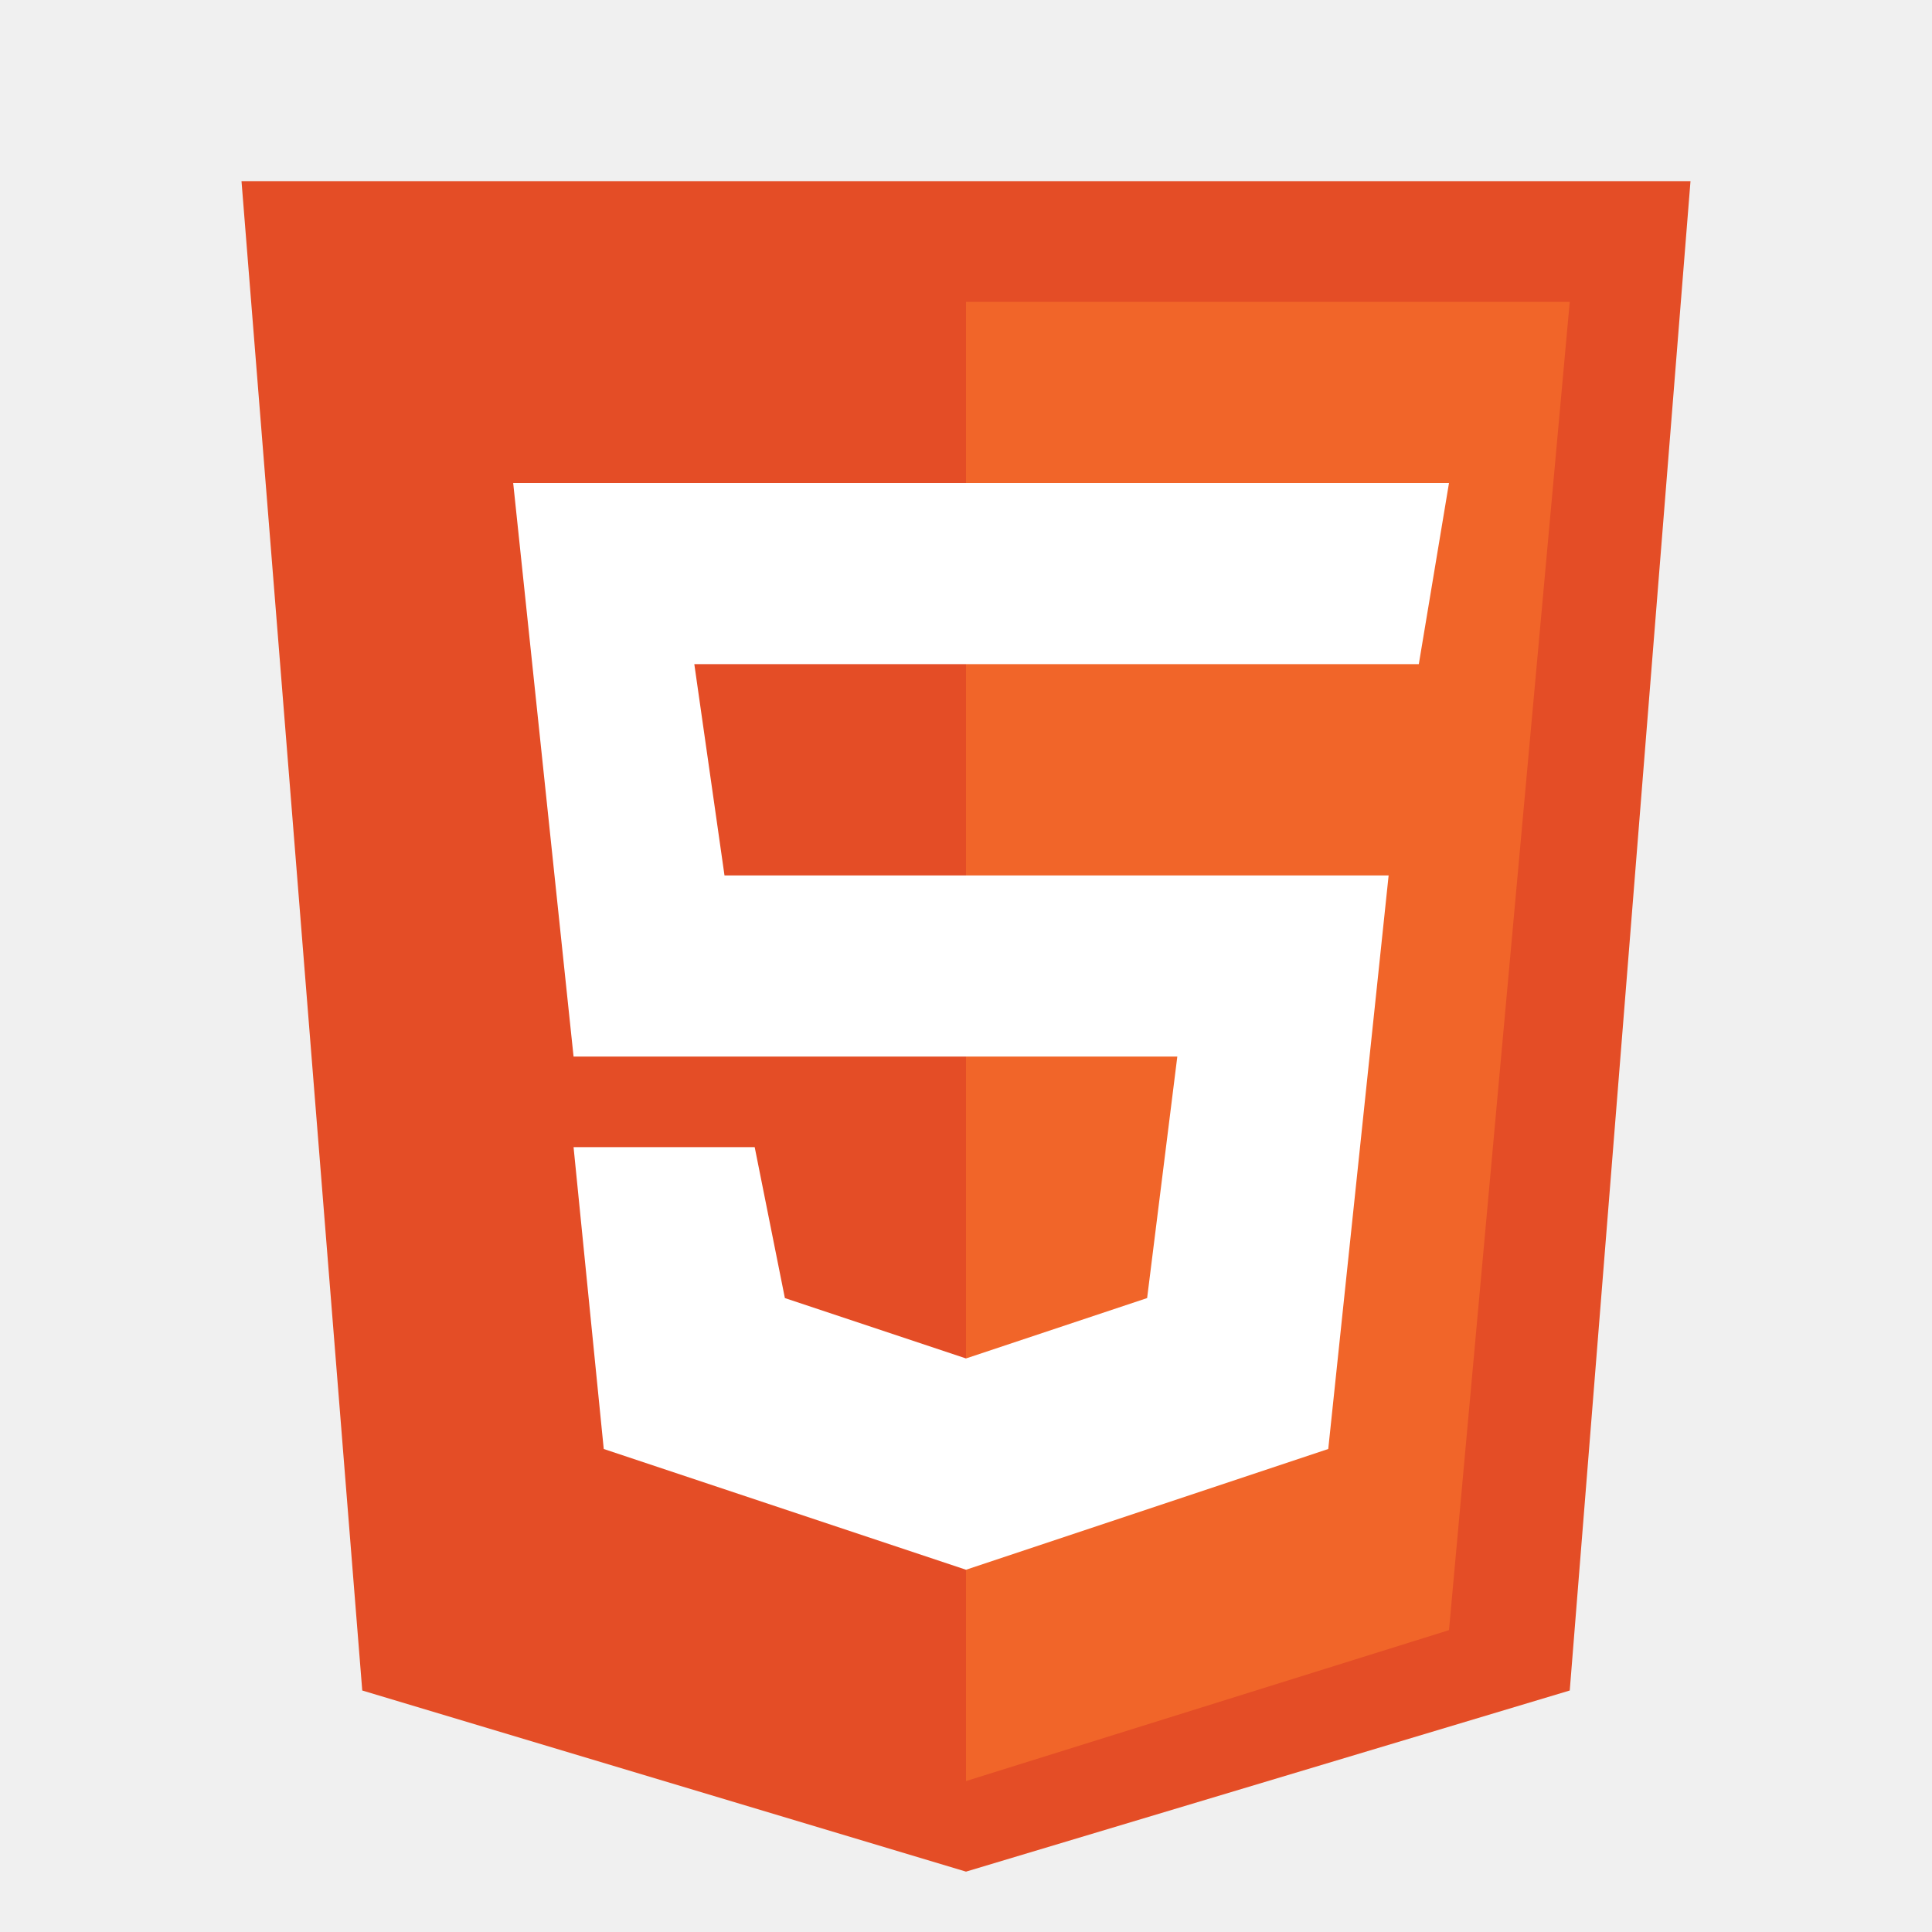
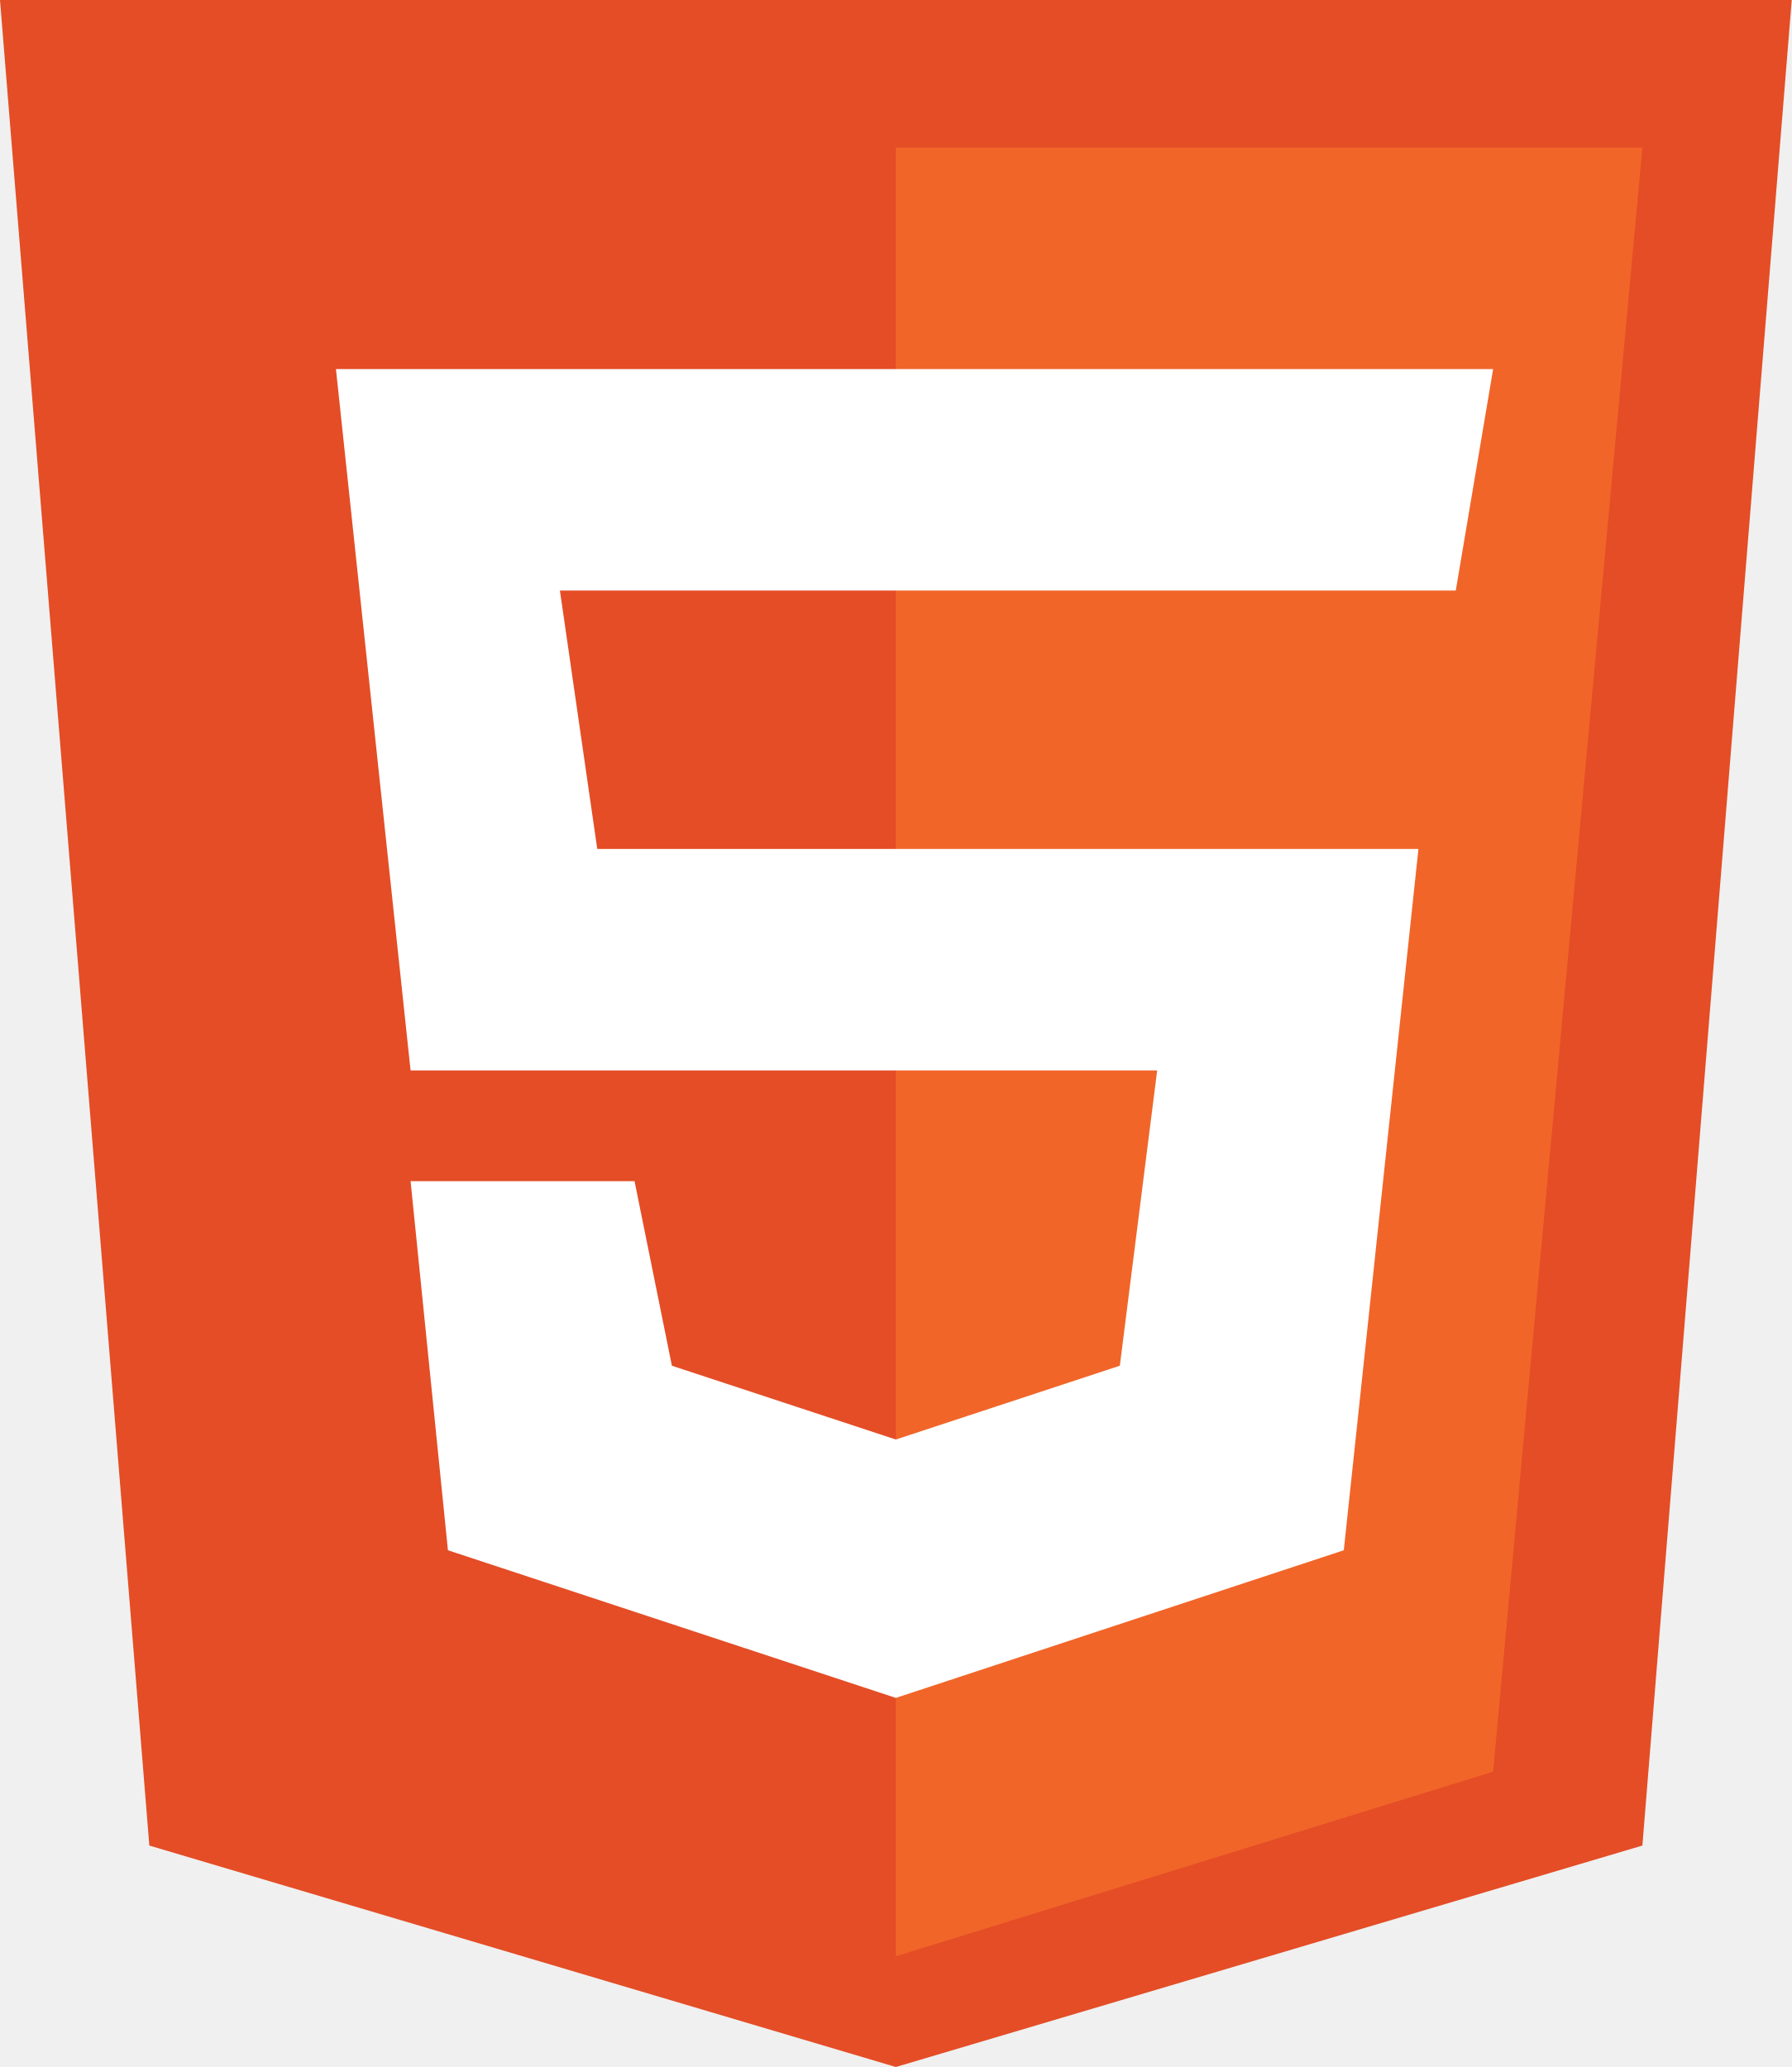
- <svg xmlns="http://www.w3.org/2000/svg" width="800px" height="800px" viewBox="0 0 32 32" fill="none">
-   <path d="M6 28L4 3H28L26 28L16 31L6 28Z" fill="#E44D26" />
-   <path d="M26 5H16V29.5L24 27L26 5Z" fill="#F16529" />
-   <path d="M9.5 17.5L8.5 8H24L23.5 11H11.5L12 14.5H23L22 24L16 26L10 24L9.5 19H12.5L13 21.5L16 22.5L19 21.5L19.5 17.5H9.5Z" fill="white" />
+ <svg xmlns="http://www.w3.org/2000/svg" width="26" height="30" viewBox="0 0 26 30" fill="none">
+   <path d="M2.167 26.786L0 0H26L23.833 26.786L13 30L2.167 26.786Z" fill="#E44D26" />
+   <path d="M23.833 2.143H13V28.393L21.667 25.714L23.833 2.143Z" fill="#F16529" />
+   <path d="M5.958 15.536L4.875 5.357H21.667L21.125 8.571H8.125L8.667 12.322H20.583L19.5 22.5L13 24.643L6.5 22.5L5.958 17.143H9.208L9.75 19.822L13 20.893L16.25 19.822L16.792 15.536H5.958Z" fill="white" />
</svg>
